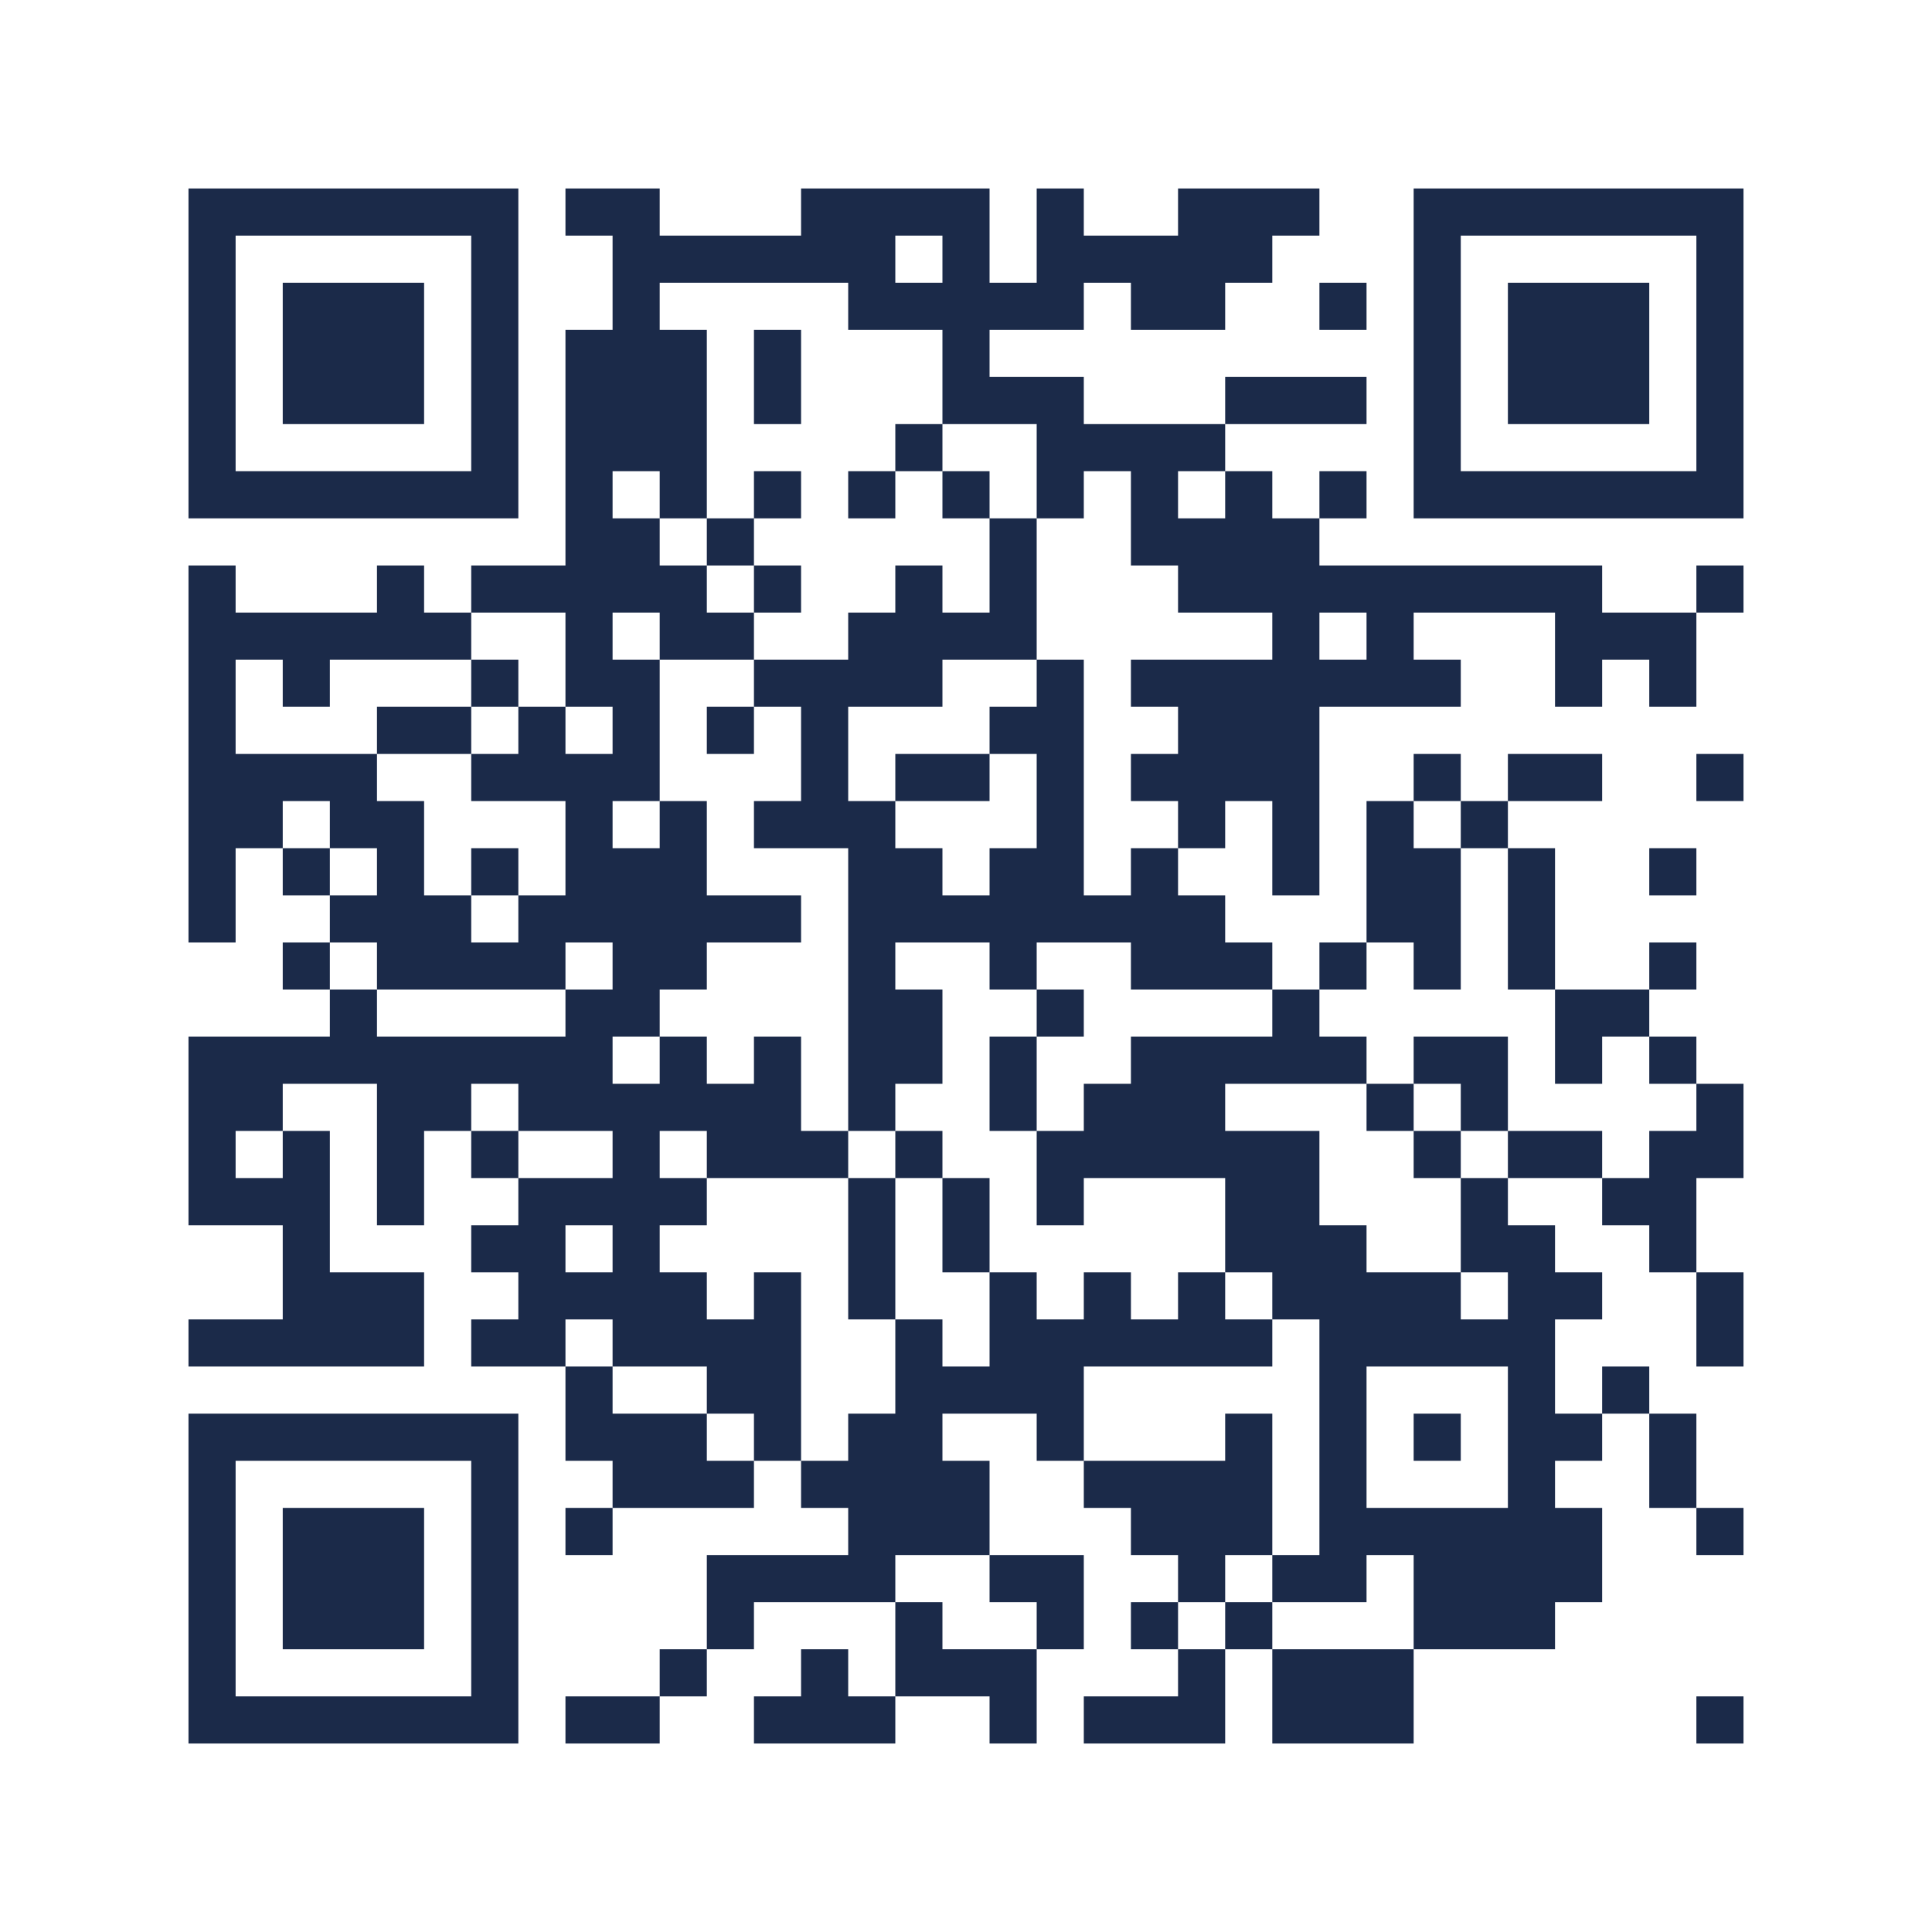
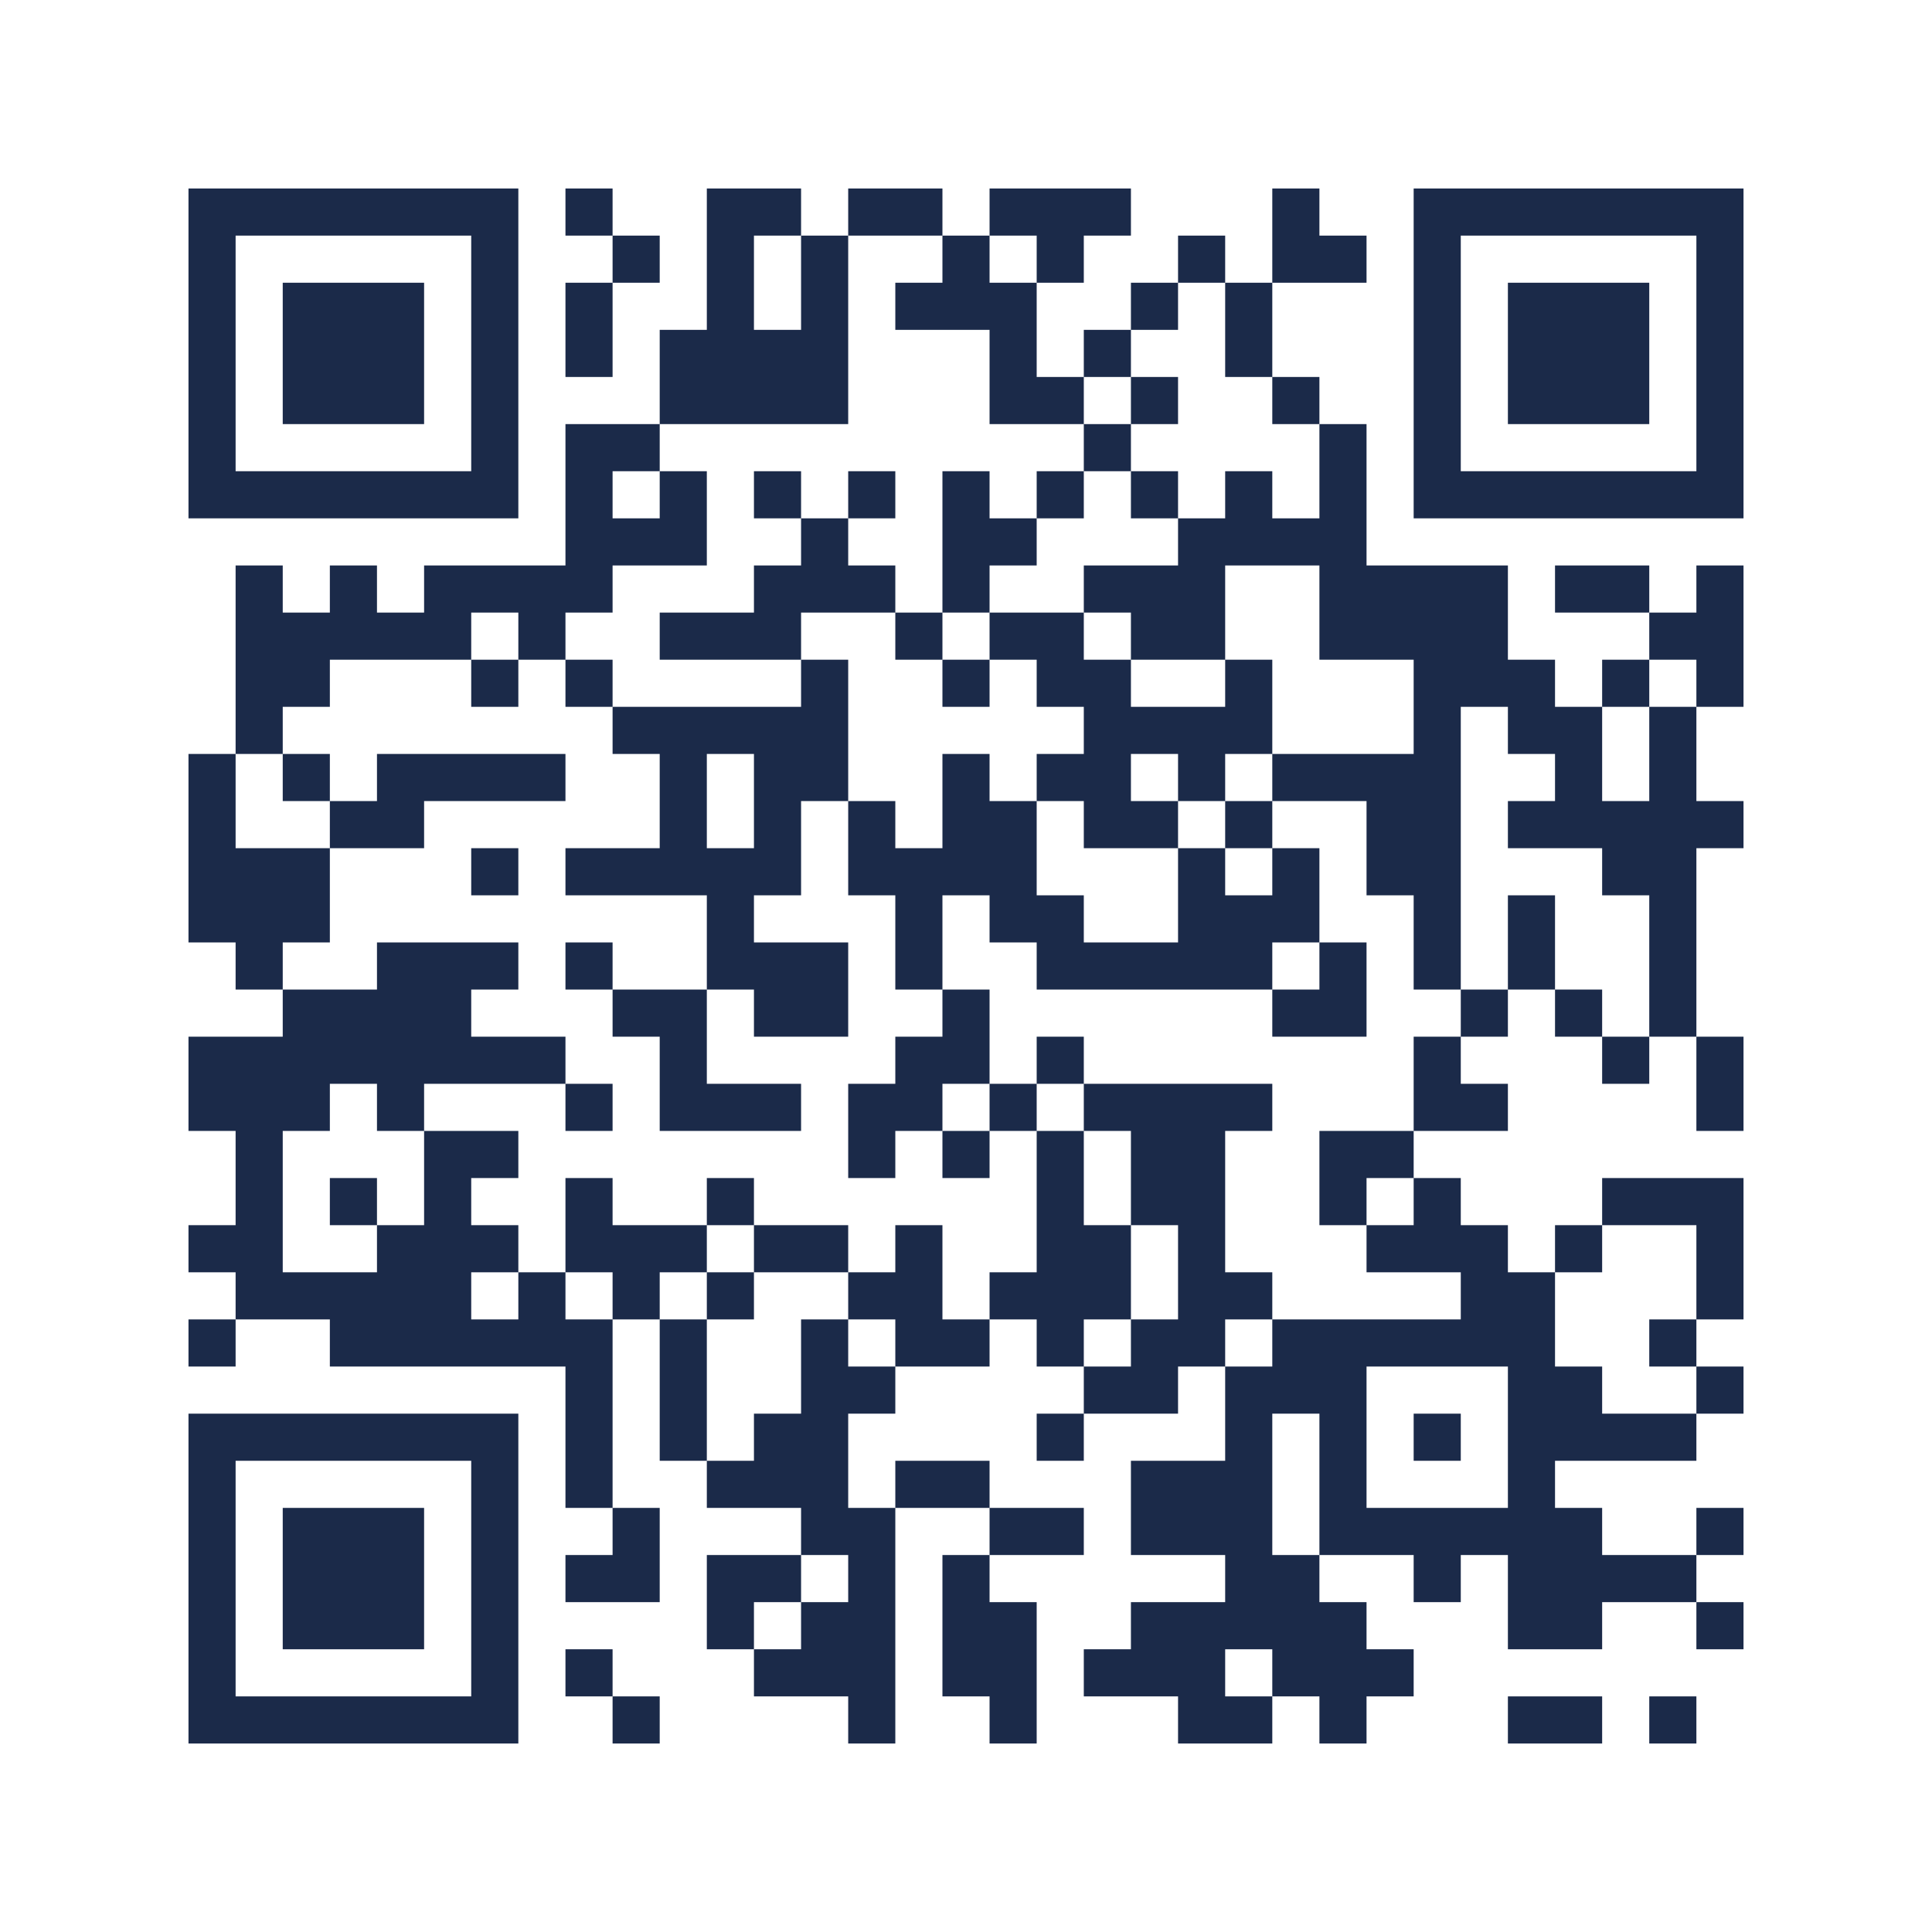
<svg xmlns="http://www.w3.org/2000/svg" width="410" height="410" class="segno">
  <g transform="scale(10)">
    <path fill="#fff" d="M0 0h41v41h-41z" />
-     <path class="qrline" stroke="#1b2a49" d="M4 4.5h7m1 0h2m3 0h4m1 0h1m2 0h3m2 0h7m-33 1h1m5 0h1m2 0h6m1 0h1m1 0h5m3 0h1m5 0h1m-33 1h1m1 0h3m1 0h1m2 0h1m4 0h5m1 0h2m2 0h1m1 0h1m1 0h3m1 0h1m-33 1h1m1 0h3m1 0h1m1 0h3m1 0h1m3 0h1m9 0h1m1 0h3m1 0h1m-33 1h1m1 0h3m1 0h1m1 0h3m1 0h1m3 0h3m3 0h3m1 0h1m1 0h3m1 0h1m-33 1h1m5 0h1m1 0h3m4 0h1m2 0h4m4 0h1m5 0h1m-33 1h7m1 0h1m1 0h1m1 0h1m1 0h1m1 0h1m1 0h1m1 0h1m1 0h1m1 0h1m1 0h7m-25 1h2m1 0h1m5 0h1m2 0h4m-24 1h1m3 0h1m1 0h5m1 0h1m2 0h1m1 0h1m3 0h9m2 0h1m-33 1h6m2 0h1m1 0h2m2 0h4m5 0h1m1 0h1m3 0h3m-32 1h1m1 0h1m3 0h1m1 0h2m2 0h4m2 0h1m1 0h7m2 0h1m1 0h1m-32 1h1m3 0h2m1 0h1m1 0h1m1 0h1m1 0h1m3 0h2m2 0h3m-24 1h4m2 0h4m3 0h1m1 0h2m1 0h1m1 0h4m2 0h1m1 0h2m2 0h1m-33 1h2m1 0h2m3 0h1m1 0h1m1 0h3m3 0h1m2 0h1m1 0h1m1 0h1m1 0h1m-28 1h1m1 0h1m1 0h1m1 0h1m1 0h3m3 0h2m1 0h2m1 0h1m2 0h1m1 0h2m1 0h1m2 0h1m-32 1h1m2 0h3m1 0h6m1 0h8m3 0h2m1 0h1m-27 1h1m1 0h4m1 0h2m3 0h1m2 0h1m2 0h3m1 0h1m1 0h1m1 0h1m2 0h1m-29 1h1m4 0h2m4 0h2m2 0h1m4 0h1m5 0h2m-31 1h9m1 0h1m1 0h1m1 0h2m1 0h1m2 0h5m1 0h2m1 0h1m1 0h1m-32 1h2m2 0h2m1 0h6m1 0h1m2 0h1m1 0h3m3 0h1m1 0h1m4 0h1m-33 1h1m1 0h1m1 0h1m1 0h1m2 0h1m1 0h3m1 0h1m2 0h6m2 0h1m1 0h2m1 0h2m-33 1h3m1 0h1m2 0h4m3 0h1m1 0h1m1 0h1m3 0h2m3 0h1m2 0h2m-30 1h1m3 0h2m1 0h1m4 0h1m1 0h1m5 0h3m2 0h2m2 0h1m-30 1h3m2 0h4m1 0h1m1 0h1m2 0h1m1 0h1m1 0h1m1 0h4m1 0h2m2 0h1m-33 1h5m1 0h2m1 0h4m2 0h1m1 0h6m1 0h5m3 0h1m-25 1h1m2 0h2m2 0h4m5 0h1m3 0h1m1 0h1m-31 1h7m1 0h3m1 0h1m1 0h2m2 0h1m3 0h1m1 0h1m1 0h1m1 0h2m1 0h1m-32 1h1m5 0h1m2 0h3m1 0h4m2 0h4m1 0h1m3 0h1m2 0h1m-32 1h1m1 0h3m1 0h1m1 0h1m5 0h3m3 0h3m1 0h6m2 0h1m-33 1h1m1 0h3m1 0h1m4 0h4m2 0h2m2 0h1m1 0h2m1 0h4m-30 1h1m1 0h3m1 0h1m4 0h1m3 0h1m2 0h1m1 0h1m1 0h1m3 0h3m-29 1h1m5 0h1m3 0h1m2 0h1m1 0h3m3 0h1m1 0h3m-26 1h7m1 0h2m2 0h3m2 0h1m1 0h3m1 0h3m6 0h1" />
+     <path class="qrline" stroke="#1b2a49" d="M4 4.5h7m1 0h1m2 0h2m1 0h2m1 0h3m3 0h1m2 0h7m-33 1h1m5 0h1m2 0h1m1 0h1m1 0h1m2 0h1m1 0h1m2 0h1m1 0h2m1 0h1m5 0h1m-33 1h1m1 0h3m1 0h1m1 0h1m2 0h1m1 0h1m1 0h3m2 0h1m1 0h1m3 0h1m1 0h3m1 0h1m-33 1h1m1 0h3m1 0h1m1 0h1m1 0h4m3 0h1m1 0h1m2 0h1m3 0h1m1 0h3m1 0h1m-33 1h1m1 0h3m1 0h1m3 0h4m3 0h2m1 0h1m2 0h1m2 0h1m1 0h3m1 0h1m-33 1h1m5 0h1m1 0h2m9 0h1m4 0h1m1 0h1m5 0h1m-33 1h7m1 0h1m1 0h1m1 0h1m1 0h1m1 0h1m1 0h1m1 0h1m1 0h1m1 0h1m1 0h7m-25 1h3m2 0h1m2 0h2m3 0h4m-24 1h1m1 0h1m1 0h4m3 0h3m1 0h1m2 0h3m2 0h4m1 0h2m1 0h1m-32 1h5m1 0h1m2 0h3m2 0h1m1 0h2m1 0h2m2 0h4m3 0h2m-32 1h2m3 0h1m1 0h1m4 0h1m2 0h1m1 0h2m2 0h1m3 0h3m1 0h1m1 0h1m-32 1h1m7 0h5m5 0h4m3 0h1m1 0h2m1 0h1m-32 1h1m1 0h1m1 0h4m2 0h1m1 0h2m2 0h1m1 0h2m1 0h1m1 0h4m2 0h1m1 0h1m-32 1h1m2 0h2m5 0h1m1 0h1m1 0h1m1 0h2m1 0h2m1 0h1m2 0h2m1 0h5m-33 1h3m3 0h1m1 0h5m1 0h4m3 0h1m1 0h1m1 0h2m3 0h2m-32 1h3m8 0h1m3 0h1m1 0h2m2 0h3m2 0h1m1 0h1m2 0h1m-31 1h1m2 0h3m1 0h1m2 0h3m1 0h1m2 0h5m1 0h1m1 0h1m1 0h1m2 0h1m-30 1h4m3 0h2m1 0h2m2 0h1m6 0h2m2 0h1m1 0h1m1 0h1m-32 1h8m2 0h1m4 0h2m1 0h1m7 0h1m3 0h1m1 0h1m-33 1h3m1 0h1m3 0h1m1 0h3m1 0h2m1 0h1m1 0h4m3 0h2m4 0h1m-32 1h1m3 0h2m7 0h1m1 0h1m1 0h1m1 0h2m2 0h2m-25 1h1m1 0h1m1 0h1m2 0h1m2 0h1m6 0h1m1 0h2m2 0h1m1 0h1m3 0h3m-33 1h2m2 0h3m1 0h3m1 0h2m1 0h1m2 0h2m1 0h1m3 0h3m1 0h1m2 0h1m-32 1h5m1 0h1m1 0h1m1 0h1m2 0h2m1 0h3m1 0h2m4 0h2m3 0h1m-33 1h1m2 0h6m1 0h1m2 0h1m1 0h2m1 0h1m1 0h2m1 0h6m2 0h1m-24 1h1m1 0h1m2 0h2m4 0h2m1 0h3m3 0h2m2 0h1m-33 1h7m1 0h1m1 0h1m1 0h2m4 0h1m3 0h1m1 0h1m1 0h1m1 0h4m-32 1h1m5 0h1m1 0h1m2 0h3m1 0h2m3 0h3m1 0h1m3 0h1m-29 1h1m1 0h3m1 0h1m2 0h1m3 0h2m2 0h2m1 0h3m1 0h6m2 0h1m-33 1h1m1 0h3m1 0h1m1 0h2m1 0h2m1 0h1m1 0h1m5 0h2m2 0h1m1 0h4m-32 1h1m1 0h3m1 0h1m4 0h1m1 0h2m1 0h2m2 0h5m3 0h2m2 0h1m-33 1h1m5 0h1m1 0h1m3 0h3m1 0h2m1 0h3m1 0h3m-26 1h7m2 0h1m4 0h1m2 0h1m3 0h2m1 0h1m3 0h2m1 0h1" />
  </g>
</svg>
